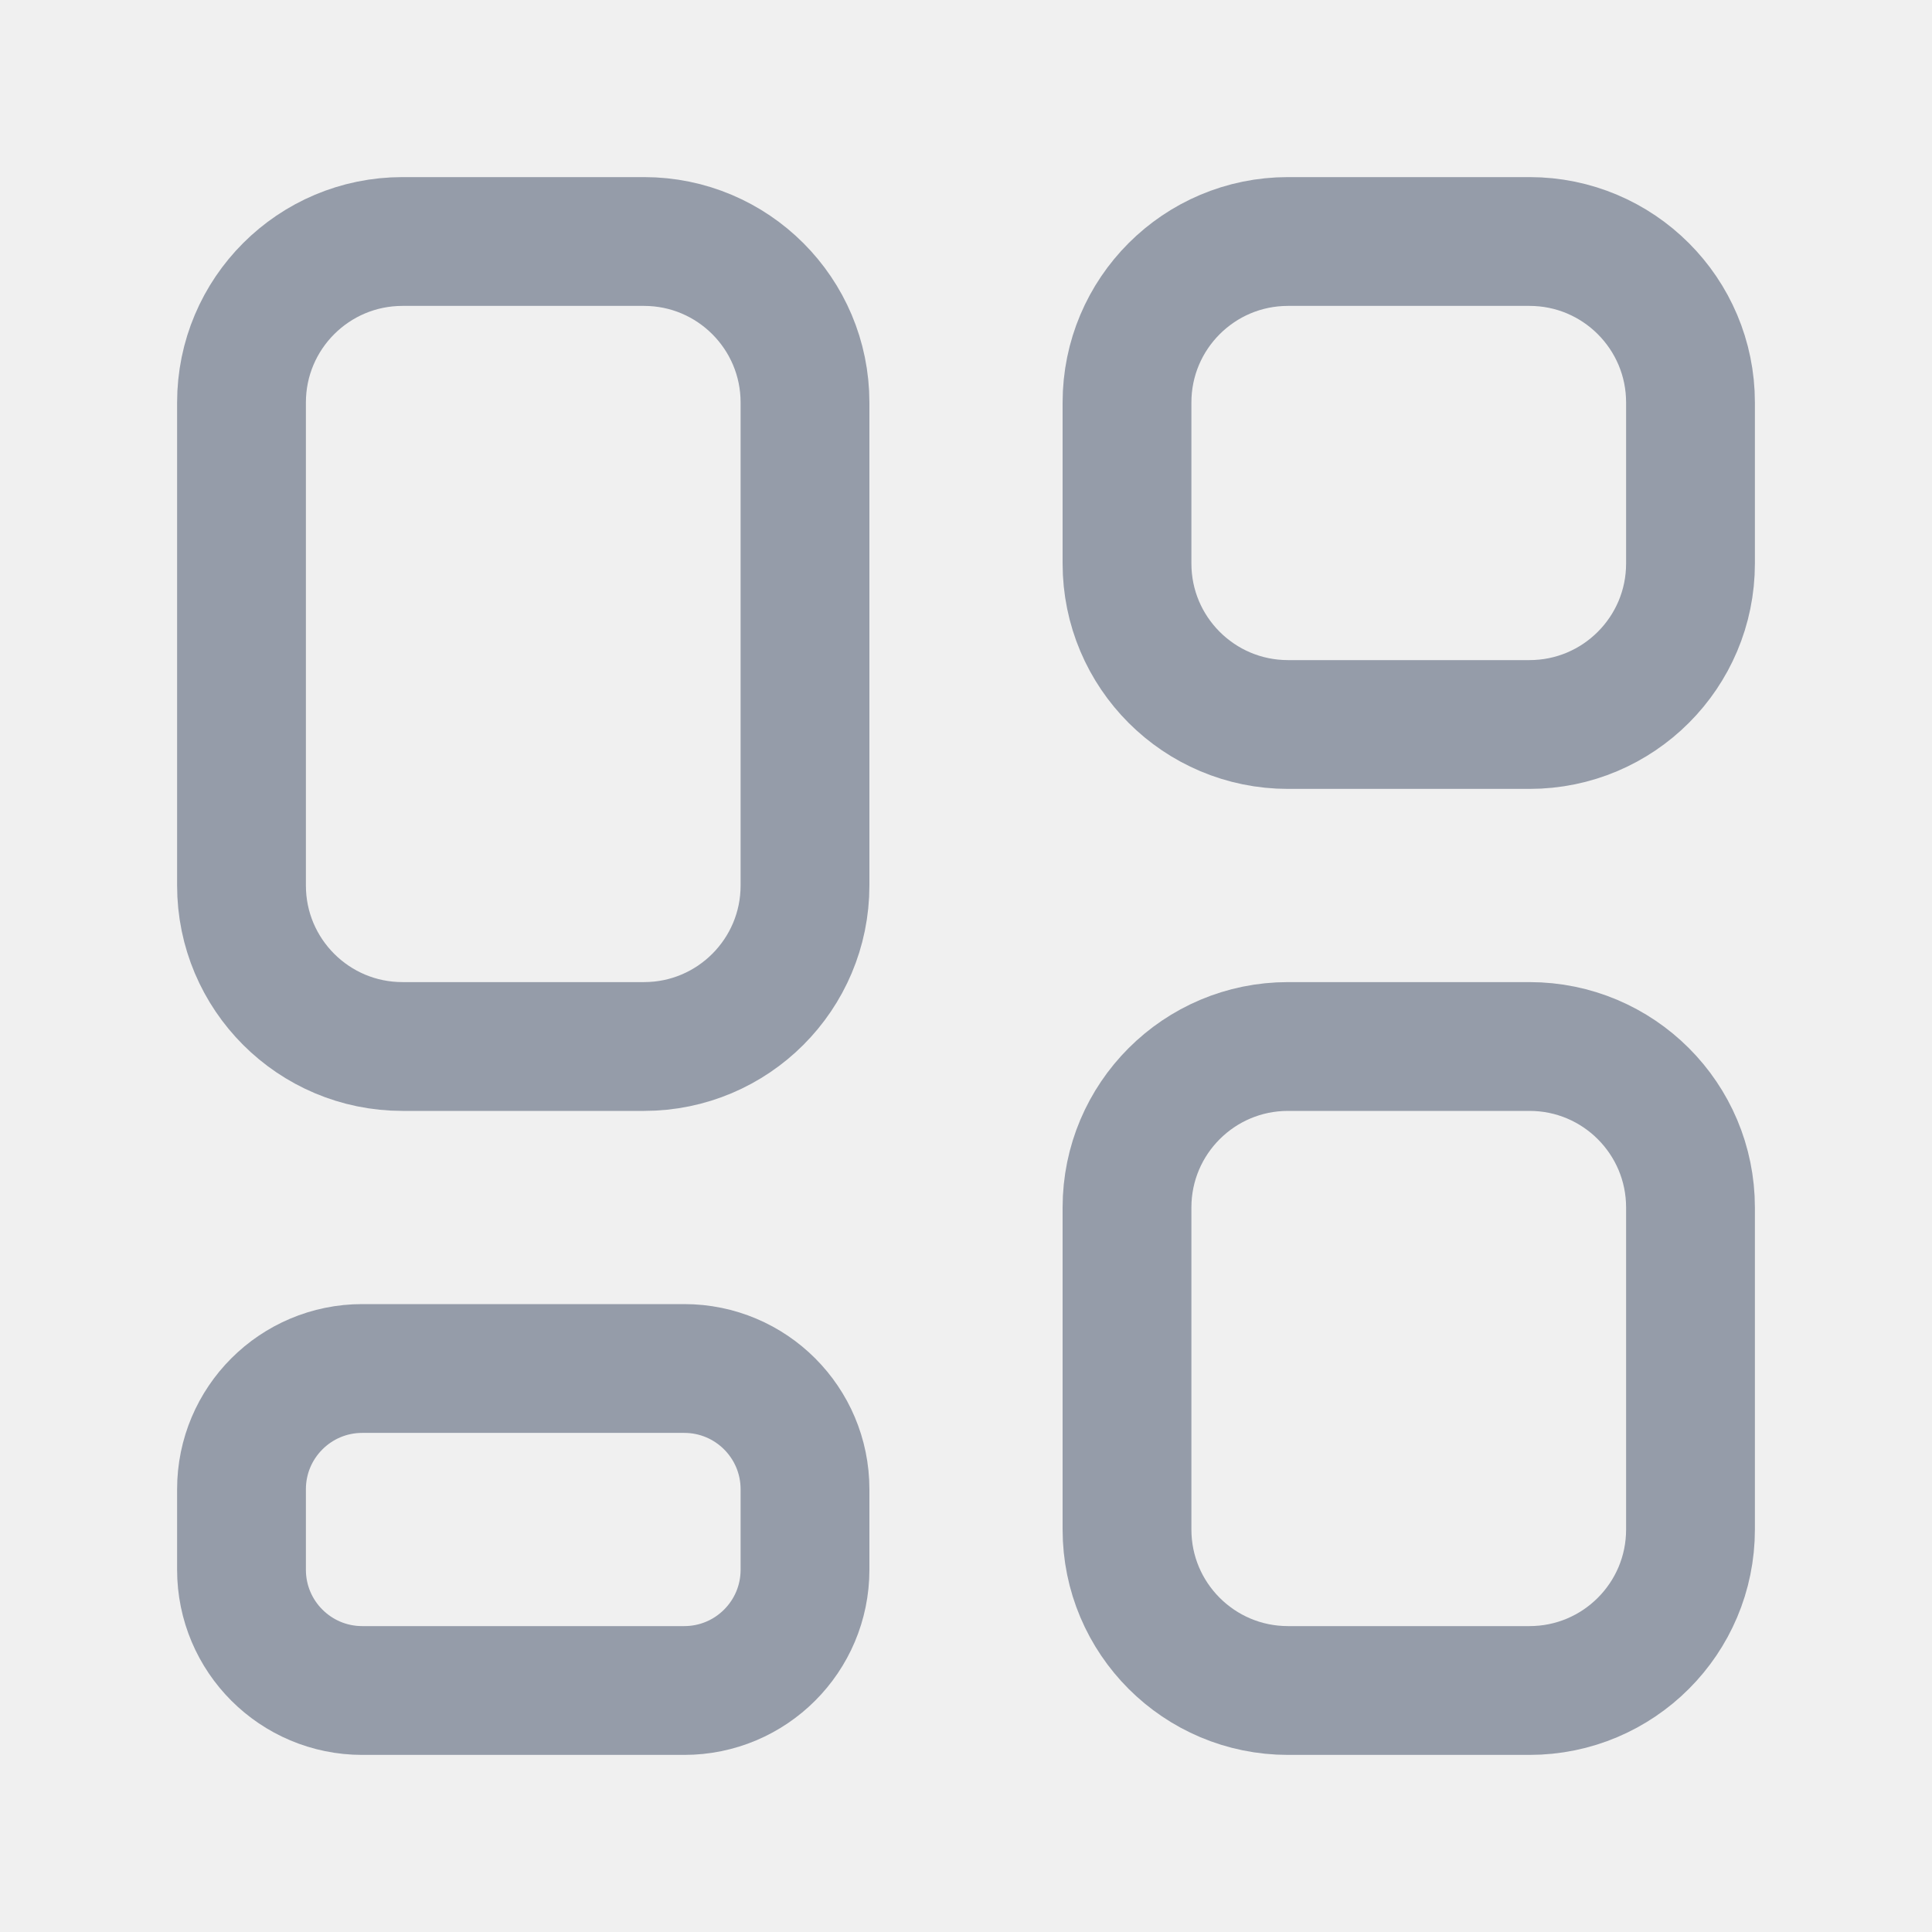
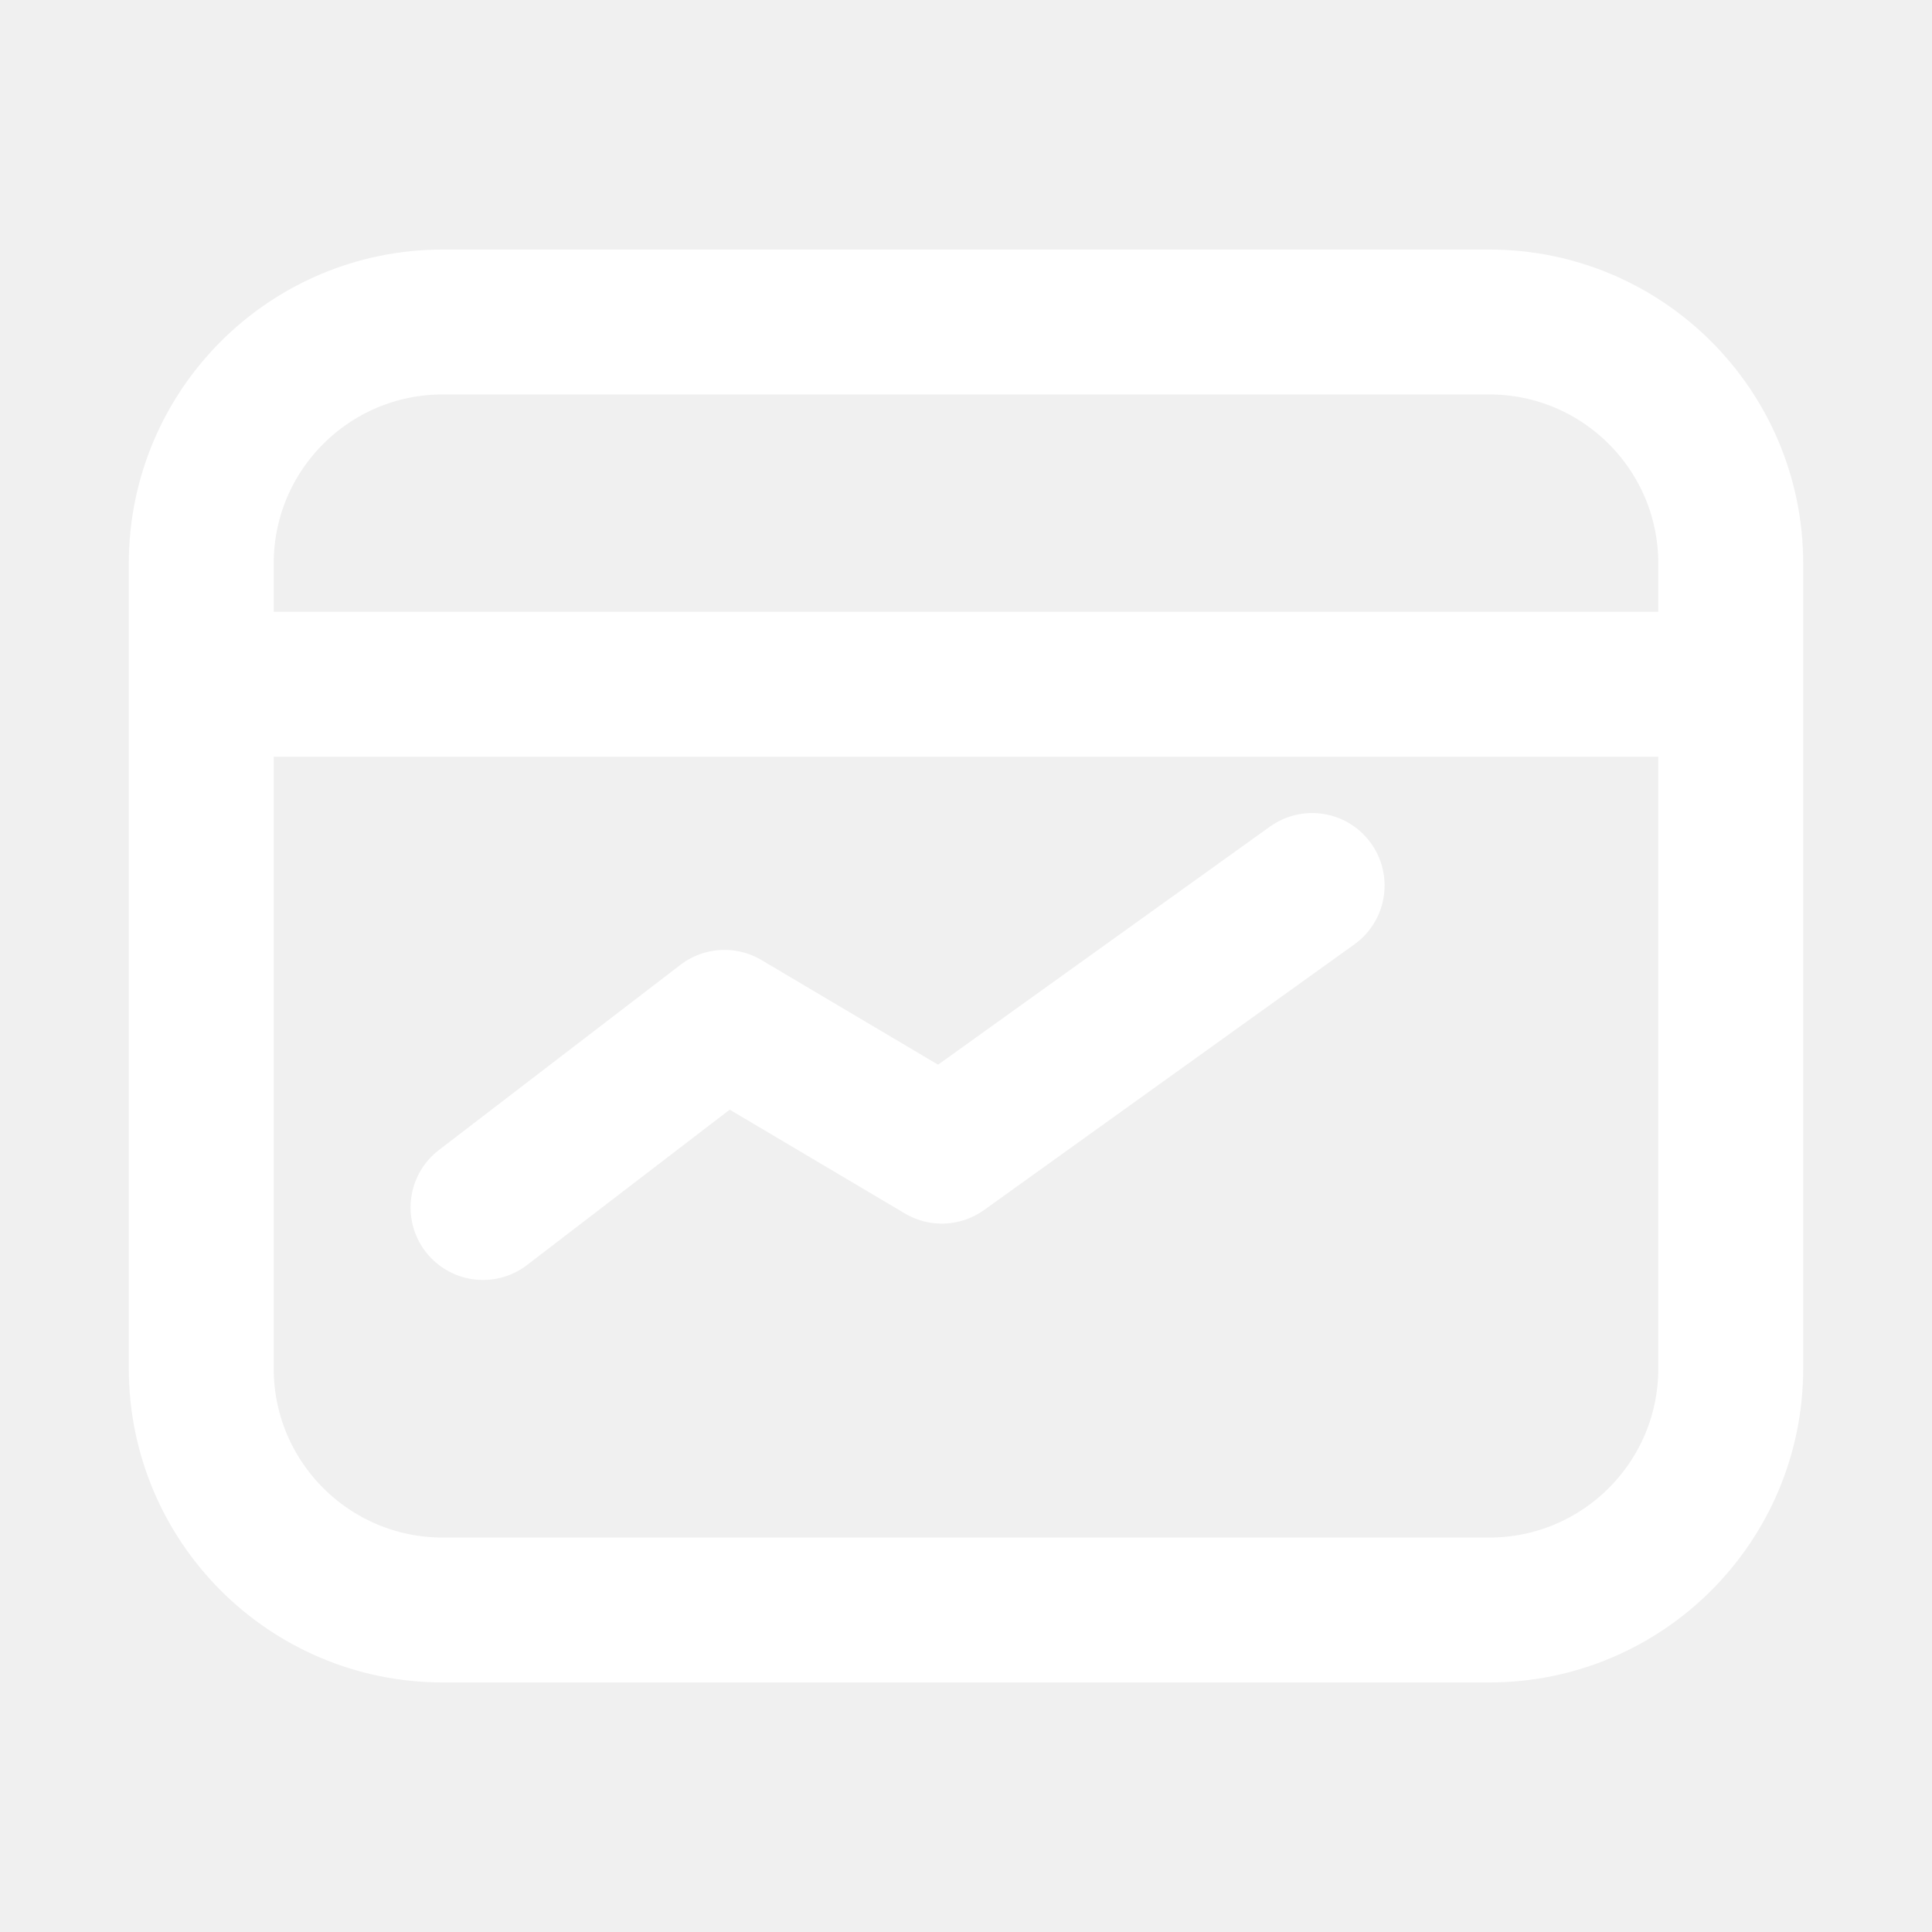
- <svg xmlns="http://www.w3.org/2000/svg" viewBox="0 0 24 24" fill="none" stroke="#959CA9" stroke-width="1.6" stroke-linecap="round" stroke-linejoin="round">
-   <rect x="3" y="3" width="7" height="10" rx="2" />
-   <rect x="14" y="3" width="7" height="6" rx="2" />
-   <rect x="3" y="17" width="7" height="4" rx="1.5" />
-   <rect x="14" y="13" width="7" height="8" rx="2" />
+ <svg xmlns="http://www.w3.org/2000/svg" viewBox="0 0 24 24" fill="none" stroke="white" stroke-width="1.8" stroke-linecap="round" stroke-linejoin="round">
+   <rect x="2.5" y="4" width="19" height="16" rx="3" />
+   <path d="M3 8.5h18M6 15l3-2.3 2.7 1.6 4.6-3.3" />
</svg>
